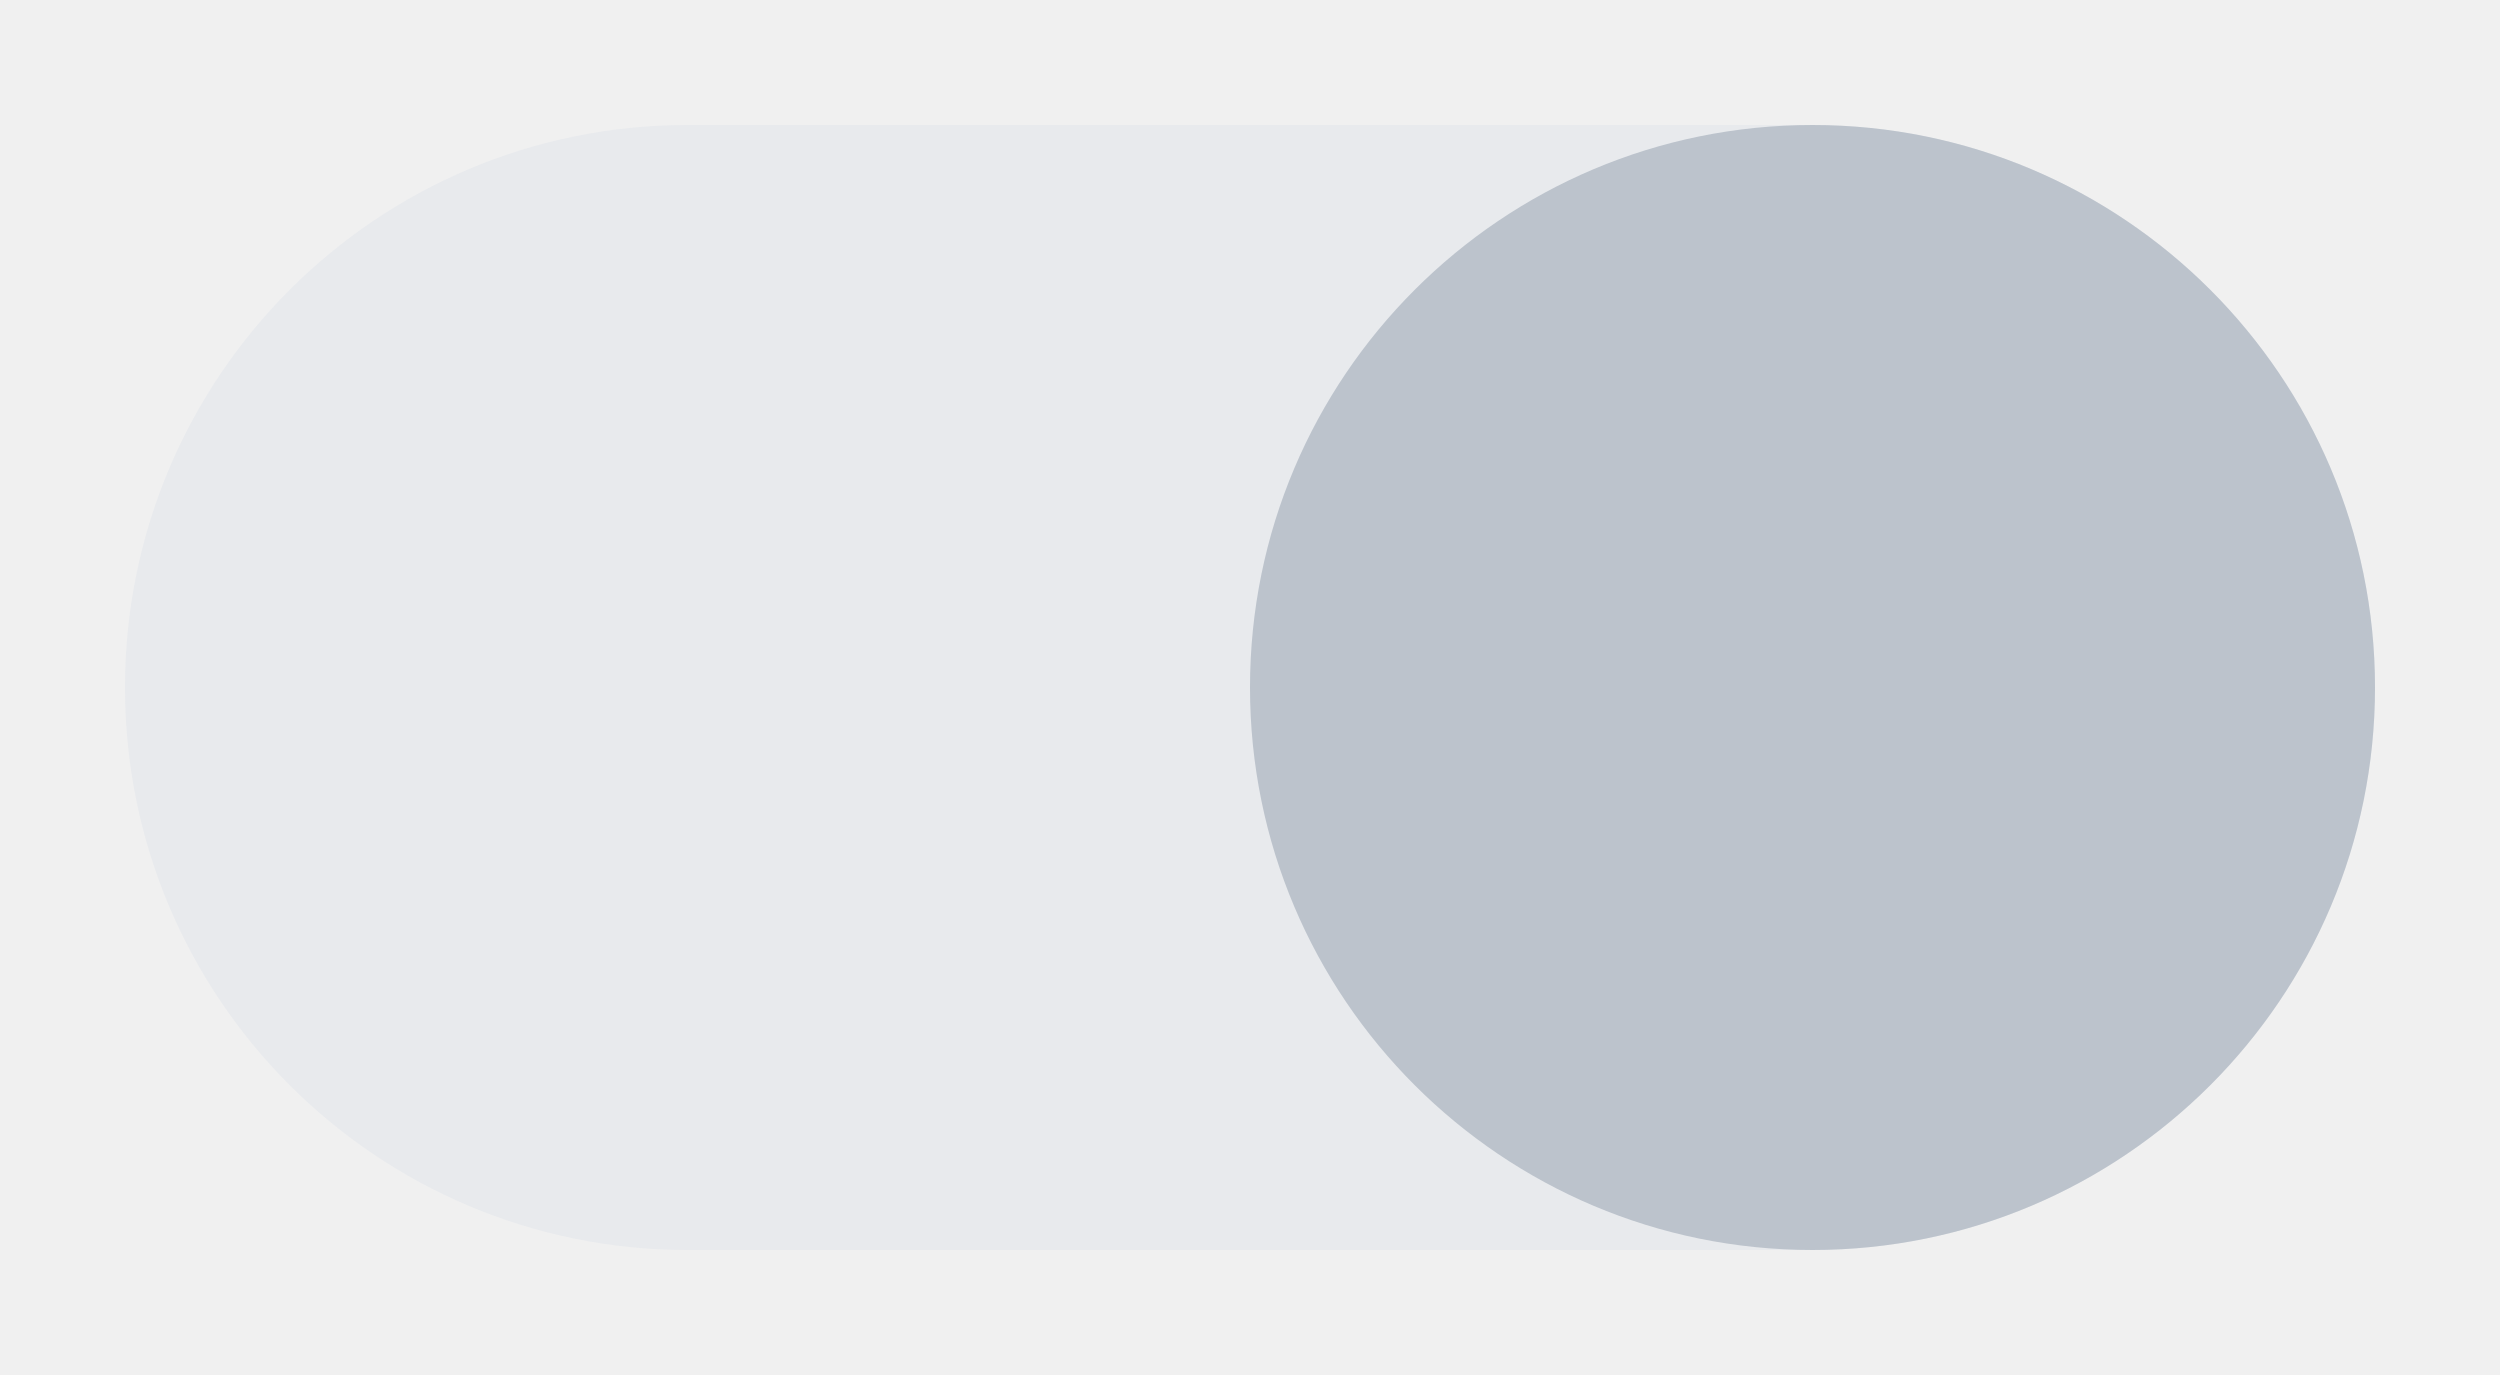
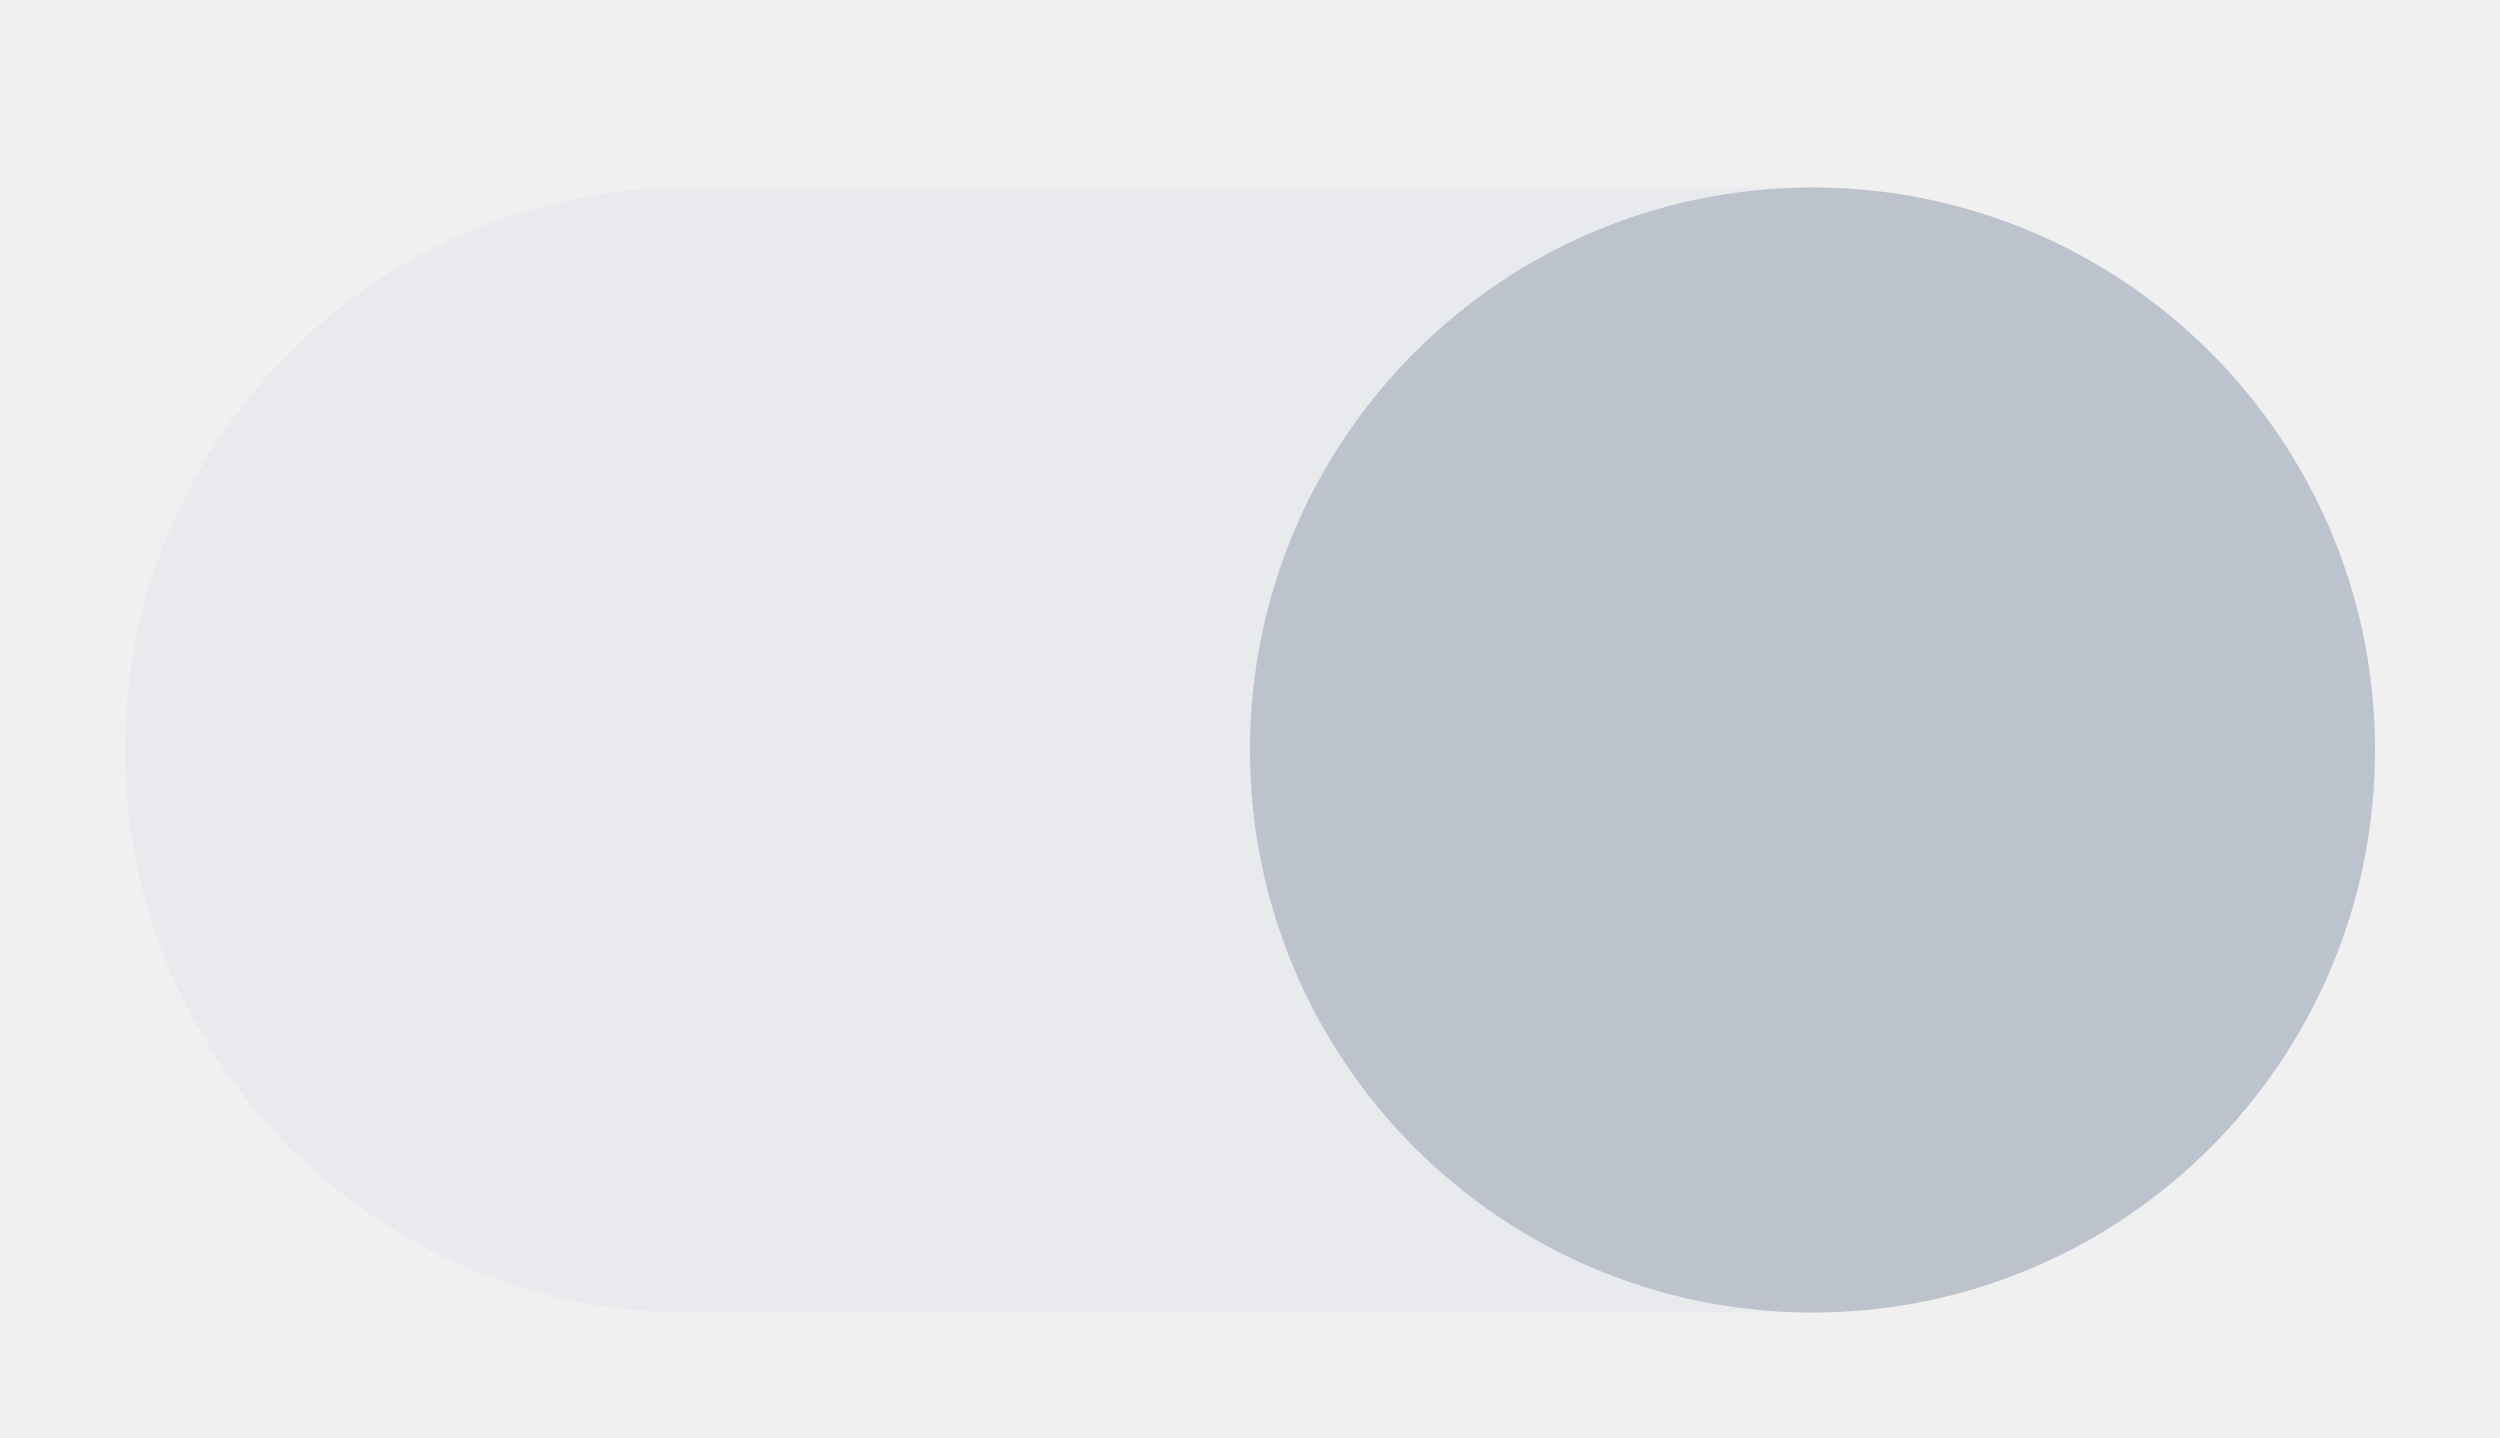
- <svg xmlns="http://www.w3.org/2000/svg" width="40" height="22" id="svg2" version="1.1" style="enable-background:new">
+ <svg xmlns="http://www.w3.org/2000/svg" width="40" height="23" id="svg2" version="1.1" style="enable-background:new">
  <defs id="defs4" />
-   <g id="layer1" transform="translate(-87.46875,-982.875)">
+   <g id="layer1" transform="translate(-87.46875,-981.875)">
    <path style="fill:#405fb0;fill-opacity:1;fill-rule:nonzero;stroke:#000000;stroke-width:0;stroke-linejoin:miter;stroke-miterlimit:4;stroke-opacity:0.314;stroke-dasharray:none" d="m 90.118,935.981 39.9,0 c 0.582,0 1.05,0.487 1.05,1.091 l 0,21.818 c 0,0.604 -0.468,1.091 -1.05,1.091 l -39.9,0 c -0.582,0 -1.05,-0.486 -1.05,-1.091 l 0,-21.818 c 0,-0.604 0.468,-1.091 1.05,-1.091 z" id="path7" />
  </g>
-   <g style="display:inline" transform="translate(-87.46875,-982.875)" id="g3962">
+   <g style="display:inline" transform="translate(-87.46875,-981.875)" id="g3962">
    <path style="fill:#6282d7;fill-opacity:1;fill-rule:nonzero;stroke:#000000;stroke-width:0;stroke-linejoin:miter;stroke-miterlimit:4;stroke-opacity:0.314;stroke-dasharray:none" d="m 91.214,936.931 38,0 c 0.554,0 1,0.446 1,1 l 0,20 c 0,0.554 -0.446,1 -1,1 l -38,0 c -0.554,0 -1,-0.446 -1,-1 l 0,-20 c 0,-0.554 0.446,-1 1,-1 z" id="path3965" />
  </g>
-   <rect style="fill:#e8eaed;fill-opacity:1;fill-rule:nonzero;stroke:none" id="rect3758" width="36" height="18" x="2" y="2" rx="9" ry="9" />
-   <g transform="translate(8.597897,-16.06495)" style="font-size:18px;font-style:normal;font-variant:normal;font-weight:bold;font-stretch:normal;line-height:125%;letter-spacing:0px;word-spacing:0px;fill:#ffffff;fill-opacity:1;stroke:none;font-family:Consolas;-inkscape-font-specification:Sans Bold" id="flowRoot3760">
+   <rect style="fill:#e8eaed;fill-opacity:1;fill-rule:nonzero;stroke:none" id="rect3758" width="36" height="18" x="2" y="3" rx="9" ry="9" />
+   <g transform="translate(8.597897,-15.06495)" style="font-size:18px;font-style:normal;font-variant:normal;font-weight:bold;font-stretch:normal;line-height:125%;letter-spacing:0px;word-spacing:0px;fill:#ffffff;fill-opacity:1;stroke:none;font-family:Consolas;-inkscape-font-specification:Sans Bold" id="flowRoot3760">
    <path d="m 12.257,9.22 c -8e-6,0.811 -0.096,1.511 -0.287,2.099 -0.187,0.588 -0.447,1.071 -0.779,1.449 -0.328,0.378 -0.716,0.659 -1.162,0.841 -0.442,0.182 -0.916,0.273 -1.422,0.273 -1.176,0 -2.06,-0.39 -2.652,-1.169 C 5.362,11.929 5.065,10.792 5.065,9.302 5.065,8.491 5.159,7.791 5.346,7.203 5.537,6.616 5.797,6.132 6.125,5.754 6.458,5.376 6.845,5.096 7.287,4.913 7.734,4.731 8.21,4.64 8.716,4.64 c 1.176,9e-6 2.06,0.39 2.652,1.169 0.592,0.779 0.889,1.916 0.889,3.411 m -1.777,0.082 C 10.479,8.245 10.338,7.456 10.056,6.937 9.773,6.417 9.308,6.157 8.661,6.157 8.338,6.157 8.062,6.226 7.834,6.363 7.606,6.495 7.417,6.691 7.267,6.95 7.121,7.21 7.014,7.532 6.945,7.914 6.877,8.293 6.843,8.728 6.843,9.22 c -2e-6,1.057 0.141,1.846 0.424,2.365 0.287,0.52 0.752,0.779 1.395,0.779 0.324,2e-6 0.599,-0.066 0.827,-0.198 0.232,-0.137 0.422,-0.335 0.567,-0.595 0.146,-0.26 0.253,-0.579 0.321,-0.957 0.068,-0.383 0.103,-0.82 0.103,-1.312" style="font-size:14px;fill:#ffffff;fill-opacity:1" id="path3778" />
    <path d="m 17.582,13.725 -2.393,-5.332 -0.492,-1.148 0,3.705 0,2.775 -1.531,0 0,-8.935 2.064,0 2.44,5.366 0.431,1.046 0,-3.944 0,-2.468 1.531,0 0,8.935 -2.051,0" style="font-size:14px;fill:#ffffff;fill-opacity:1" id="path3780" />
  </g>
-   <rect style="fill:#bcc3cc;fill-opacity:1;fill-rule:nonzero;stroke:none" id="rect3759" width="18" height="18" x="20" y="2" rx="9" ry="9" />
+   <rect style="fill:#bcc3cc;fill-opacity:1;fill-rule:nonzero;stroke:none" id="rect3759" width="18" height="18" x="20" y="3" rx="9" ry="9" />
</svg>
